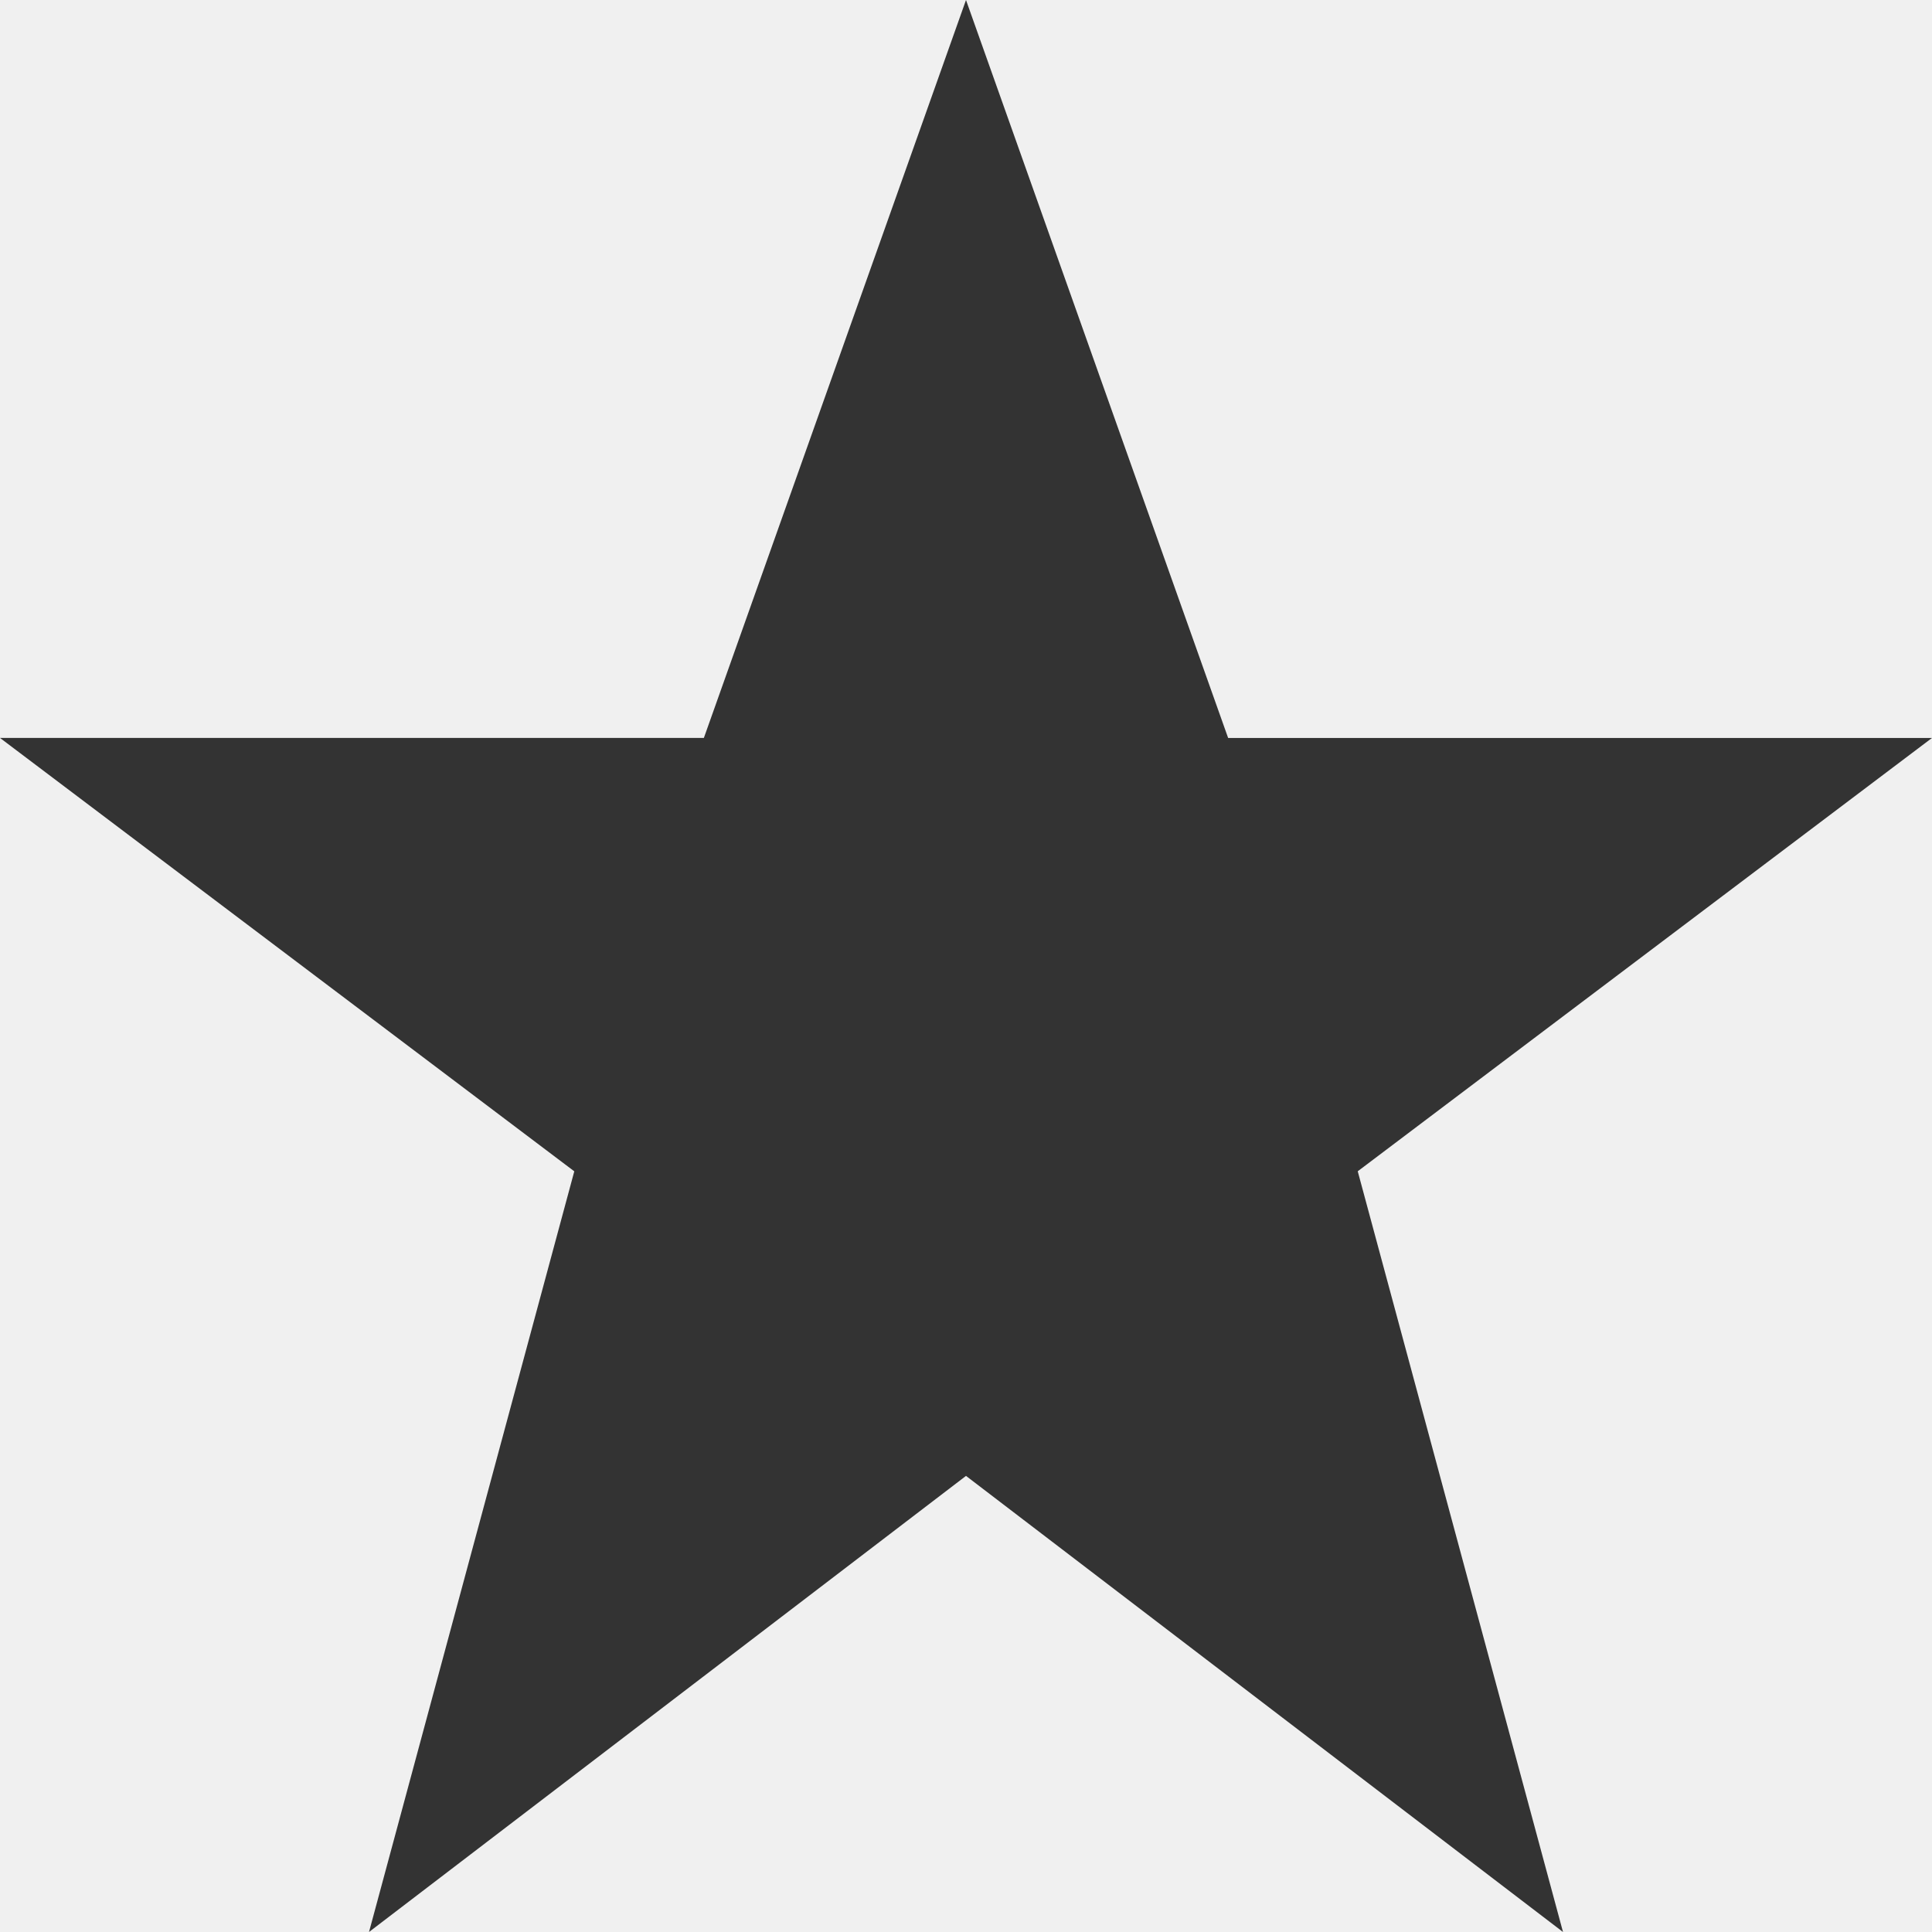
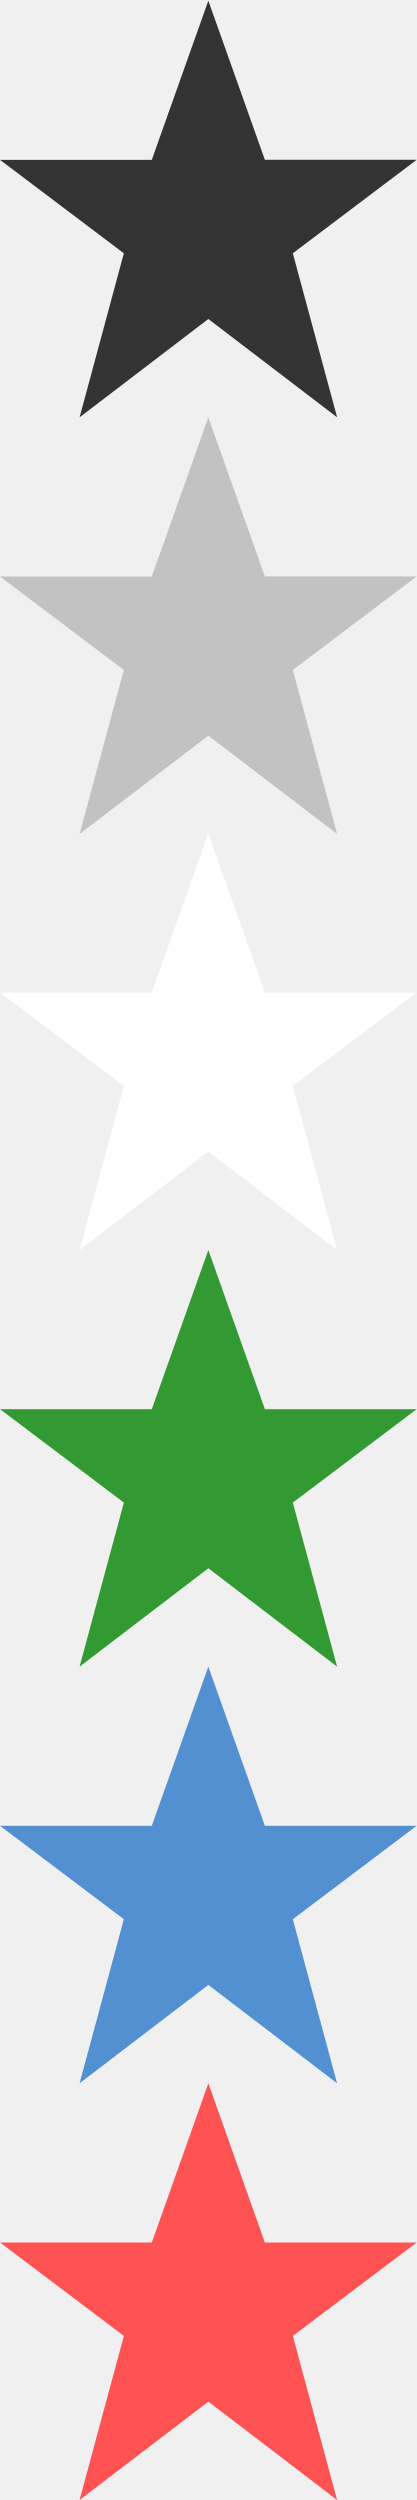
- <svg xmlns="http://www.w3.org/2000/svg" width="88" height="88" viewBox="0 0 88 88">
-   <path fill="#333" d="M44 0L32.06 33.612H0l26.158 19.74L16.808 88 44 67.225 71.193 88l-9.35-34.65L88 33.613H55.94z" />
+ <svg xmlns="http://www.w3.org/2000/svg" width="20" height="120" viewBox="0 0 20 120">
+   <path fill="#333" d="M10 .033l-2.714 7.64H0l5.945 4.486-2.125 7.873 6.18-4.72 6.182 4.72-2.127-7.874L20 7.67h-7.286z" />
+   <path fill="#C2C2C2" d="M10 20.033l-2.714 7.64H0l5.945 4.486-2.125 7.873 6.18-4.72 6.182 4.72-2.127-7.874L20 27.67h-7.286z" />
+   <path fill="#FFF" d="M10 40l-2.714 7.64H0l5.945 4.485L3.82 60 10 55.278 16.182 60l-2.127-7.875L20 47.64h-7.286z" />
+   <path fill="#393" d="M10 60l-2.713 7.64H0l5.946 4.485L3.82 80 10 75.277 16.182 80l-2.127-7.875L20 67.64h-7.285z" />
+   <path fill="#5290D2" d="M10 79.998l-2.714 7.64H0l5.945 4.485-2.125 7.875L10 95.275l6.18 4.723-2.125-7.875L20 87.637h-7.287z" />
+   <path fill="#FF5252" d="M10 100l-2.714 7.64H0l5.945 4.484L3.82 120l6.18-4.723L16.18 120l-2.125-7.876L20 107.64h-7.287z" />
</svg>
